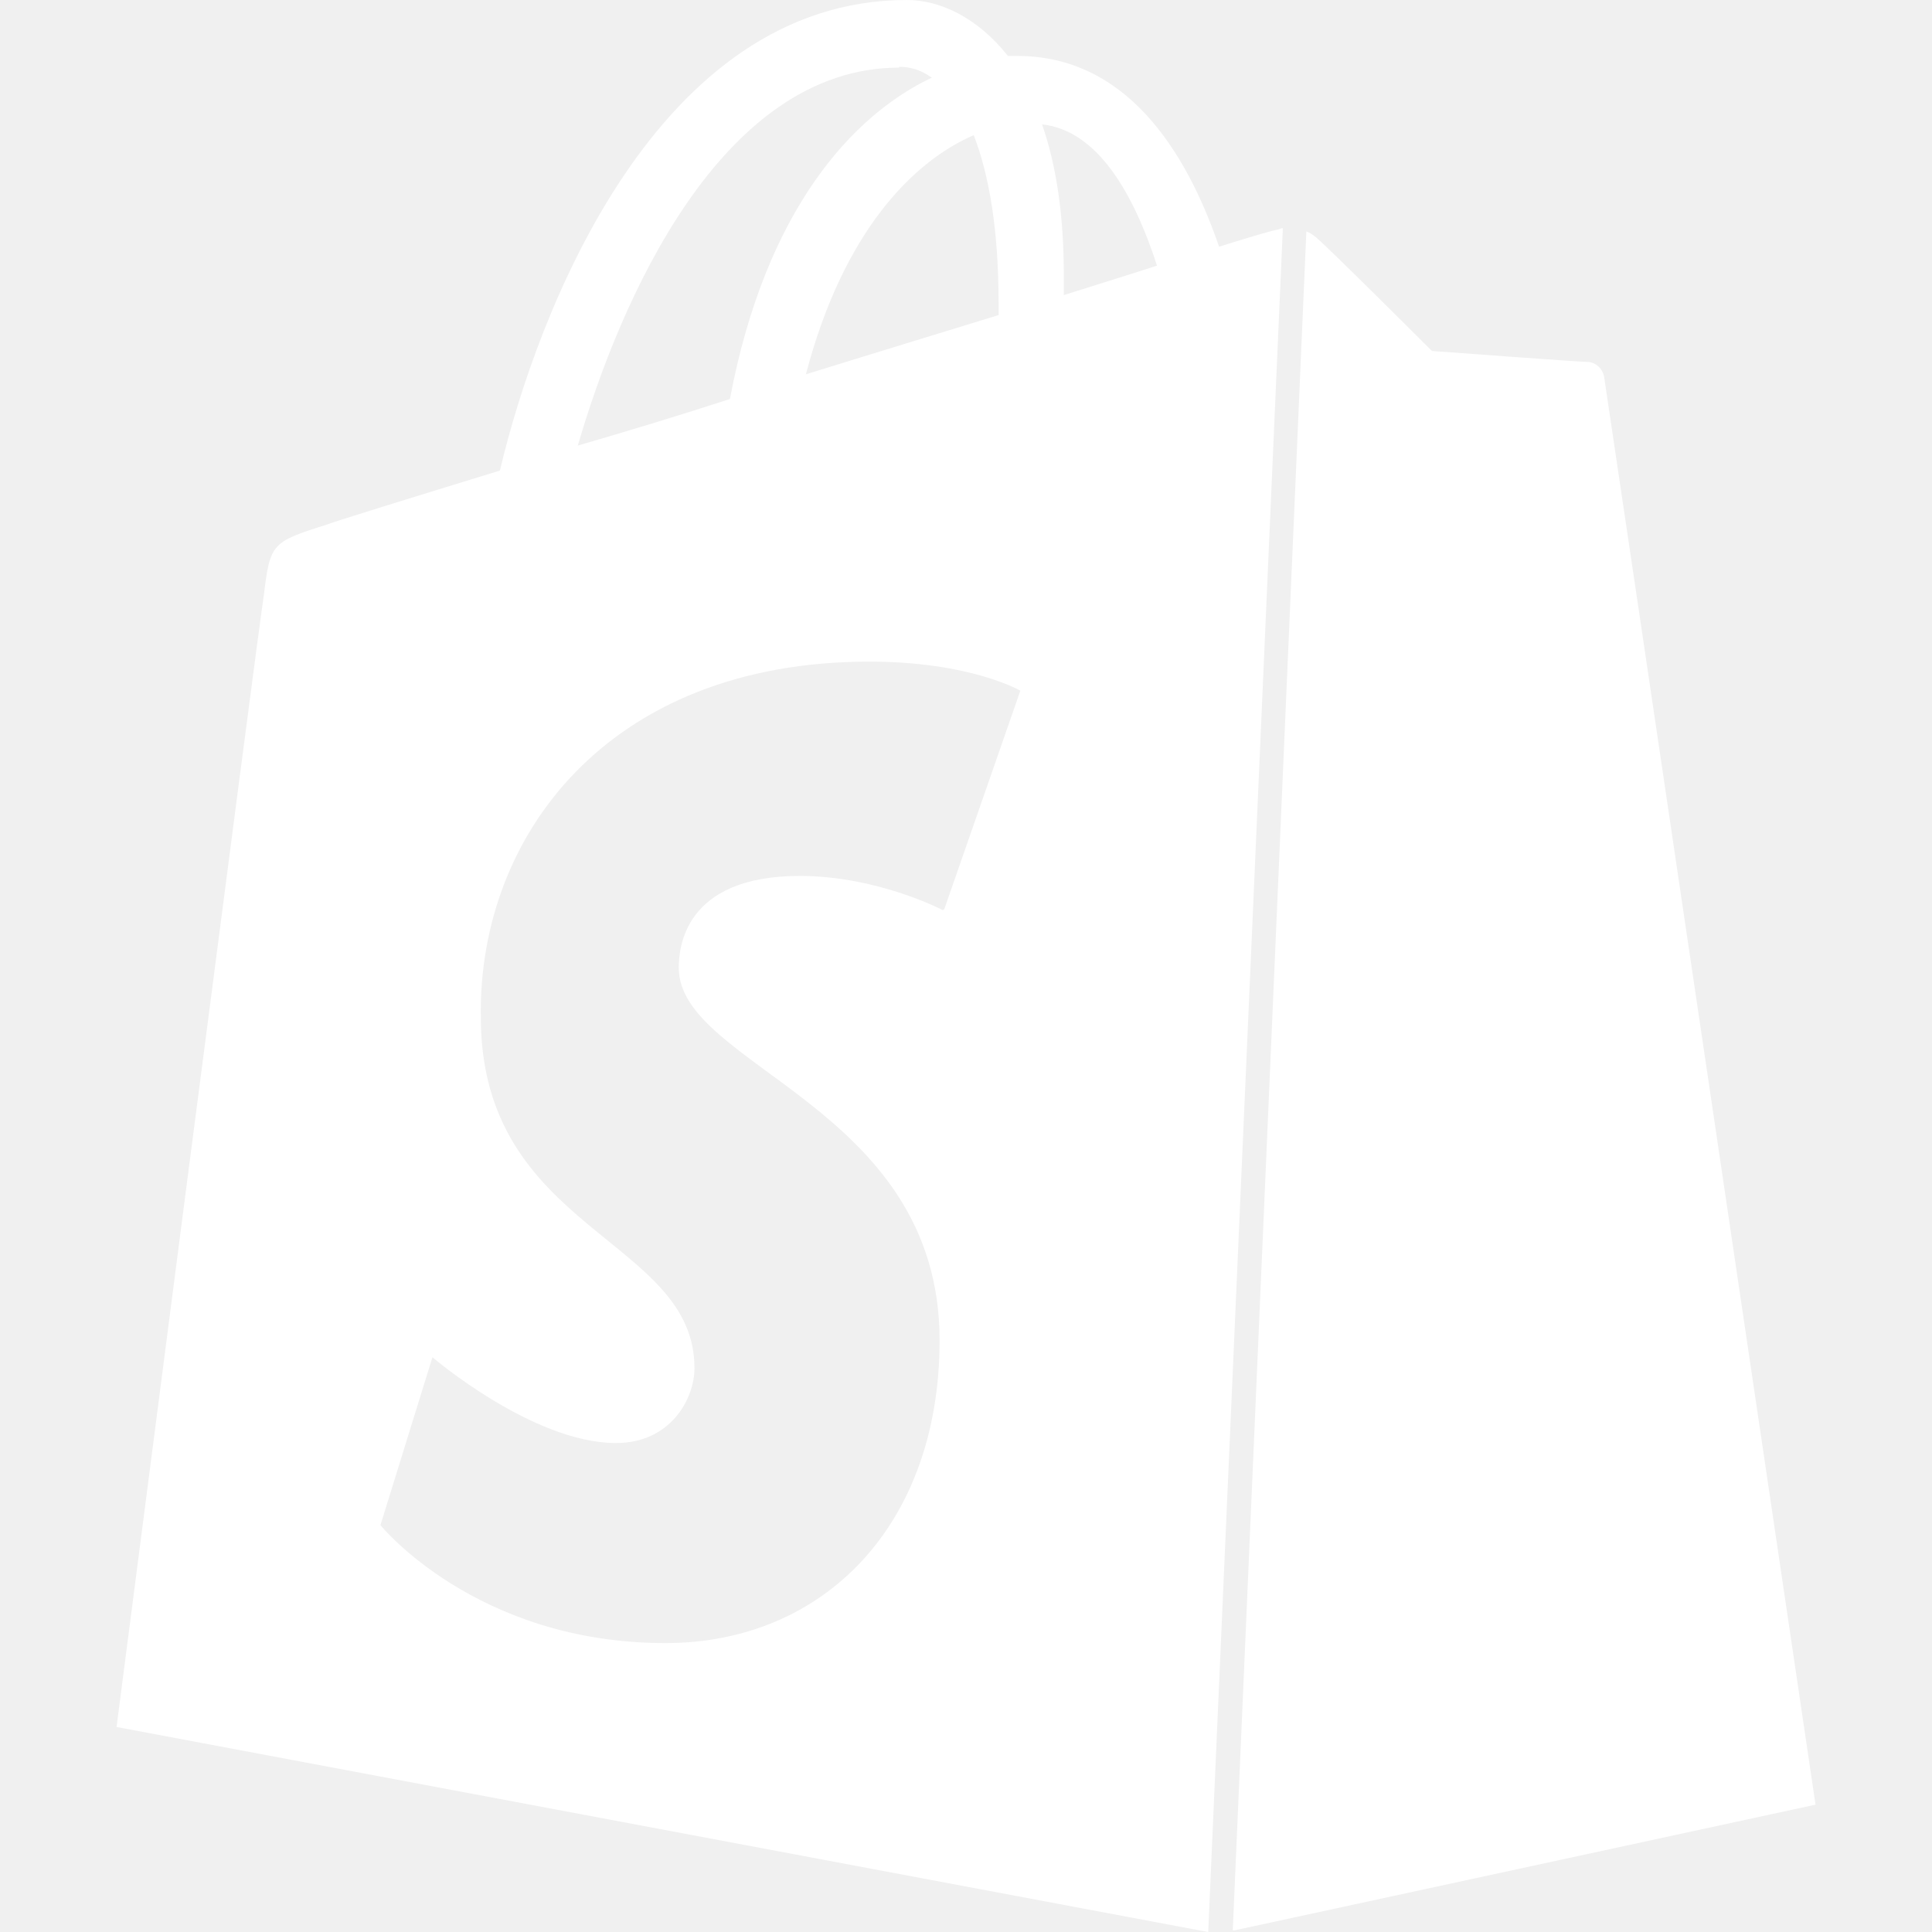
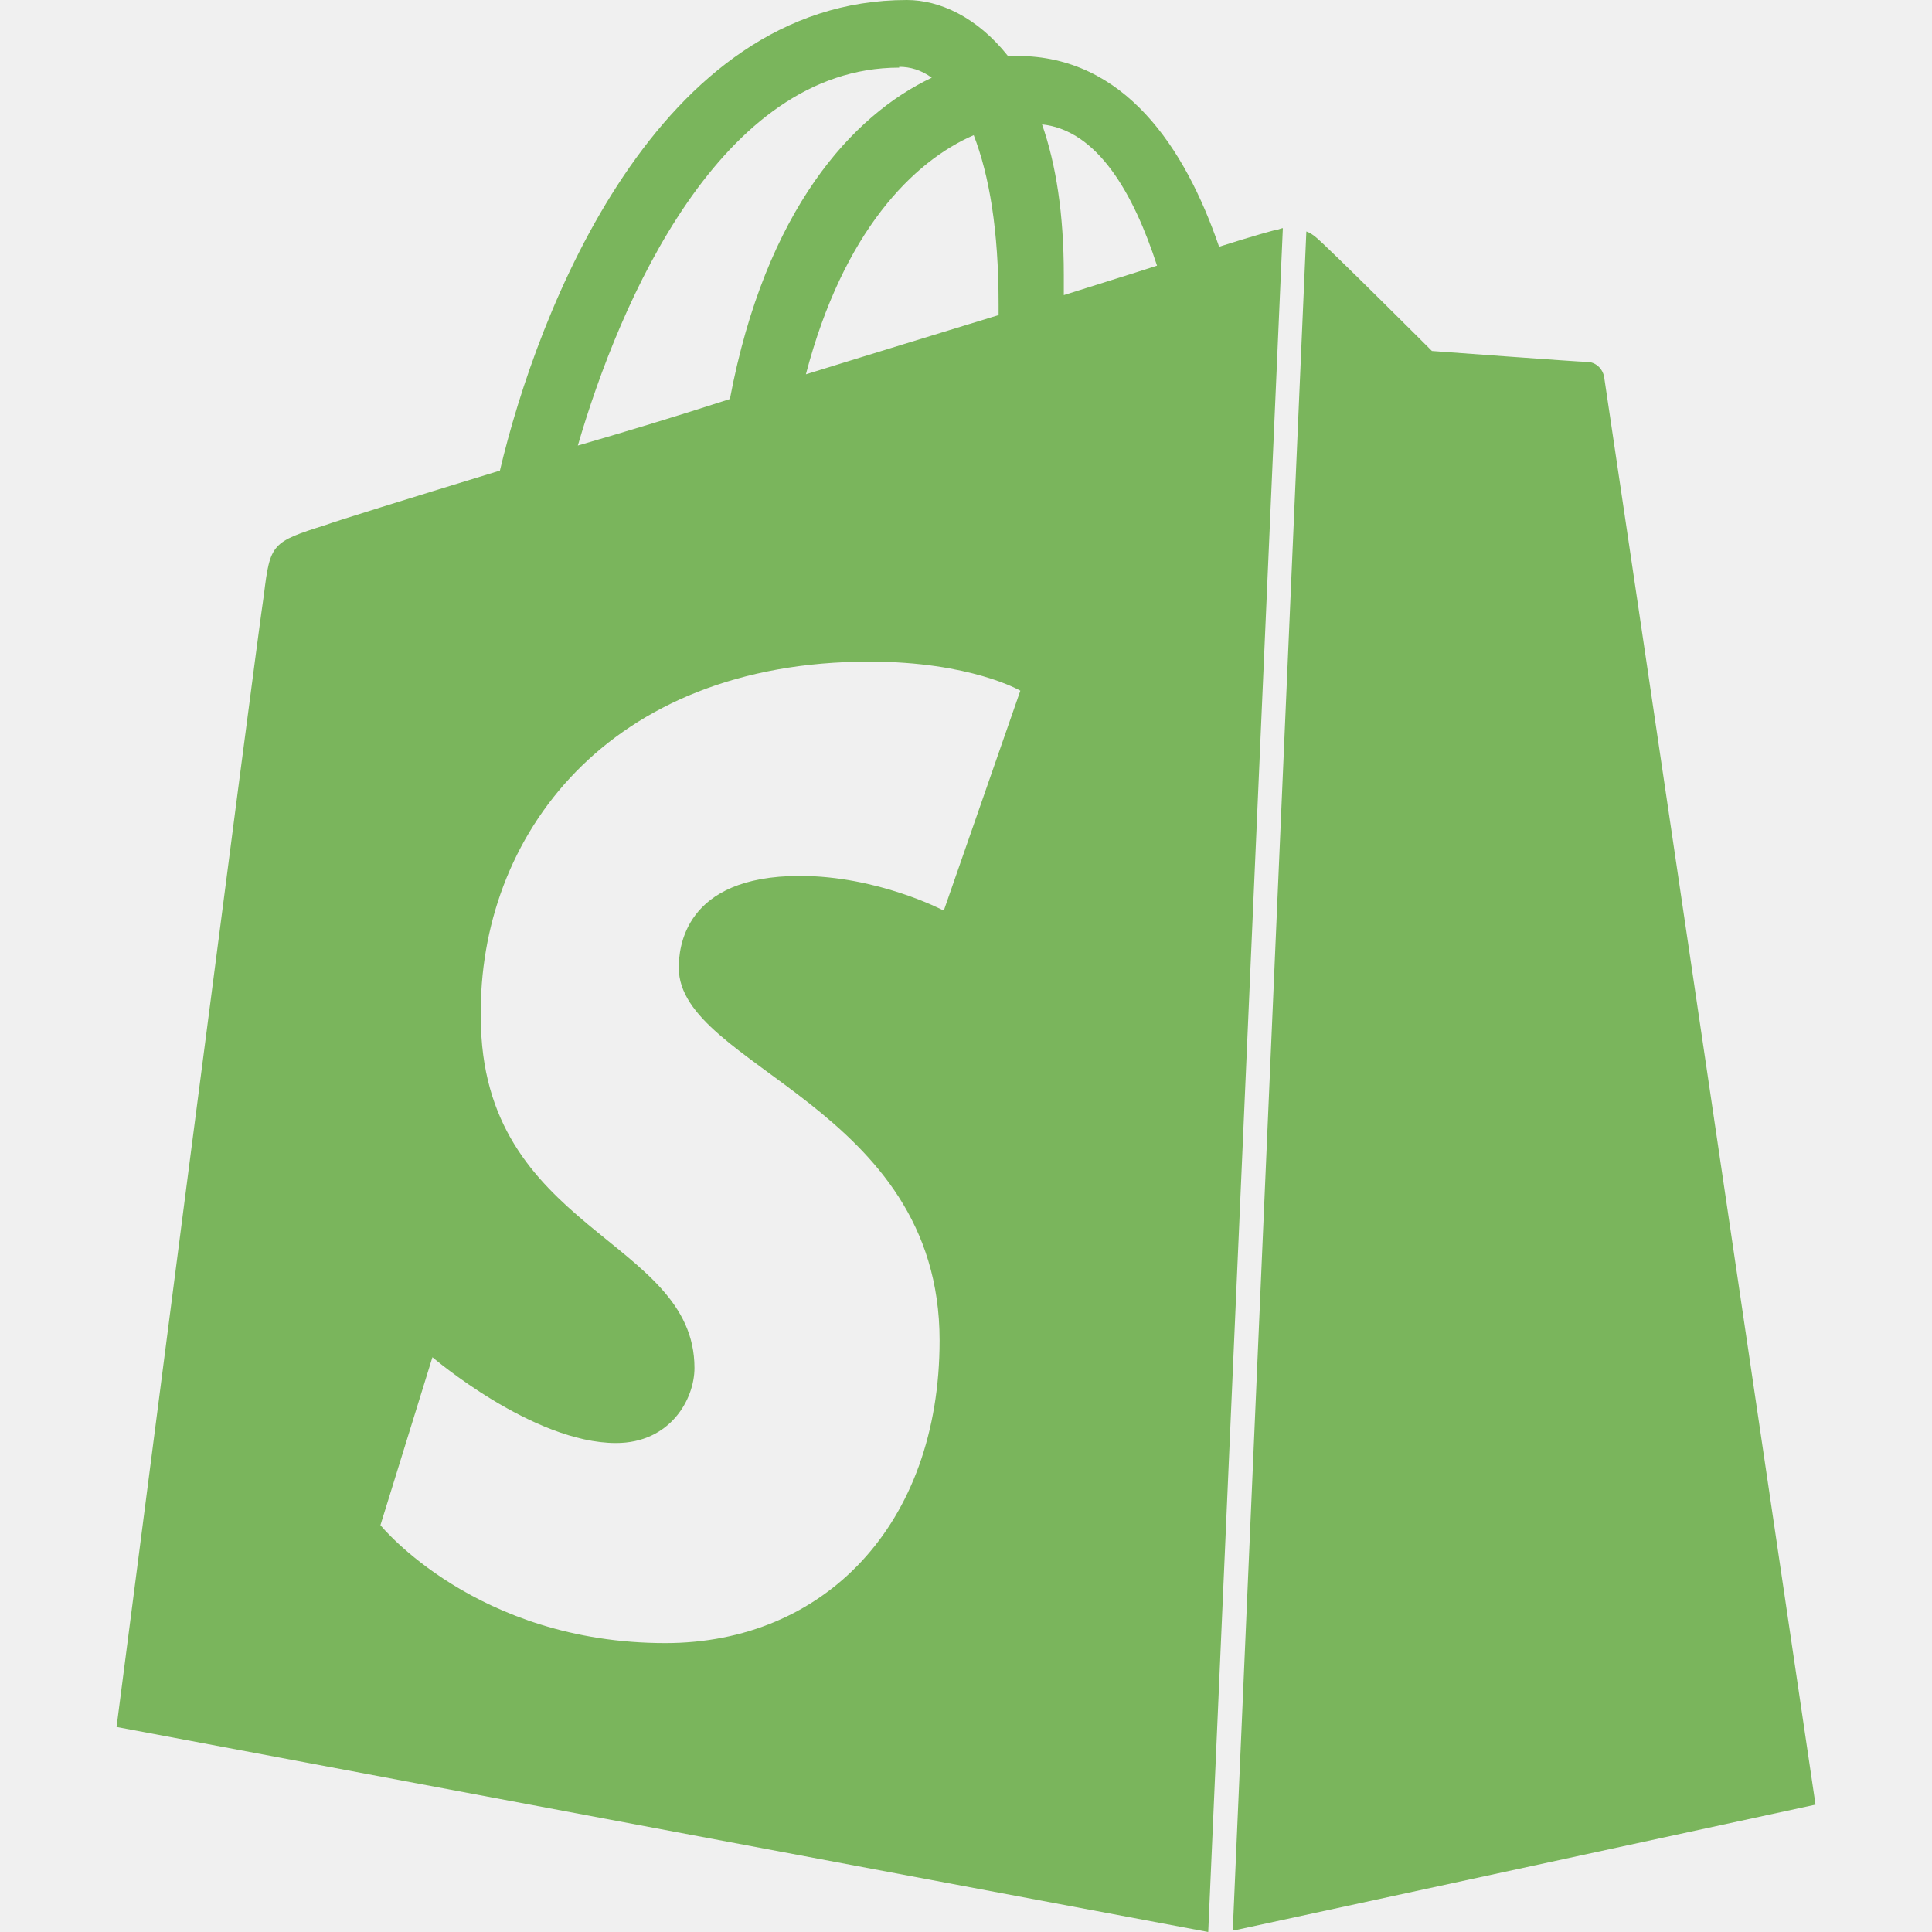
- <svg xmlns="http://www.w3.org/2000/svg" fill="#ffffff" role="img" viewBox="0 0 24 24">
+ <svg xmlns="http://www.w3.org/2000/svg" fill="#7AB55C" role="img" viewBox="0 0 24 24">
  <path d="M15.337 23.979l7.216-1.561s-2.604-17.613-2.625-17.73c-.018-.116-.114-.192-.211-.192s-1.929-.136-1.929-.136-1.275-1.274-1.439-1.411c-.045-.037-.075-.057-.121-.074l-.914 21.104h.023zM11.71 11.305s-.81-.424-1.774-.424c-1.447 0-1.504.906-1.504 1.141 0 1.232 3.24 1.715 3.24 4.629 0 2.295-1.44 3.76-3.406 3.76-2.354 0-3.54-1.465-3.54-1.465l.646-2.086s1.245 1.066 2.28 1.066c.675 0 .975-.545.975-.932 0-1.619-2.654-1.694-2.654-4.359-.034-2.237 1.571-4.416 4.827-4.416 1.257 0 1.875.361 1.875.361l-.945 2.715-.02.01zM11.17.83c.136 0 .271.038.405.135-.984.465-2.064 1.639-2.508 3.992-.656.213-1.293.405-1.889.578C7.697 3.75 8.951.84 11.17.84V.83zm1.235 2.949v.135c-.754.232-1.583.484-2.394.736.466-1.777 1.333-2.645 2.085-2.971.193.501.309 1.176.309 2.1zm.539-2.234c.694.074 1.141.867 1.429 1.755-.349.114-.735.231-1.158.366v-.252c0-.752-.096-1.371-.271-1.871v.002zm2.992 1.289c-.02 0-.06.021-.078.021s-.289.075-.714.21c-.423-1.233-1.176-2.37-2.508-2.37h-.115C12.135.209 11.669 0 11.265 0 8.159 0 6.675 3.877 6.21 5.846c-1.194.365-2.063.636-2.16.674-.675.213-.694.232-.772.87-.075.462-1.83 14.063-1.83 14.063L15.009 24l.927-21.166z" />
</svg>
